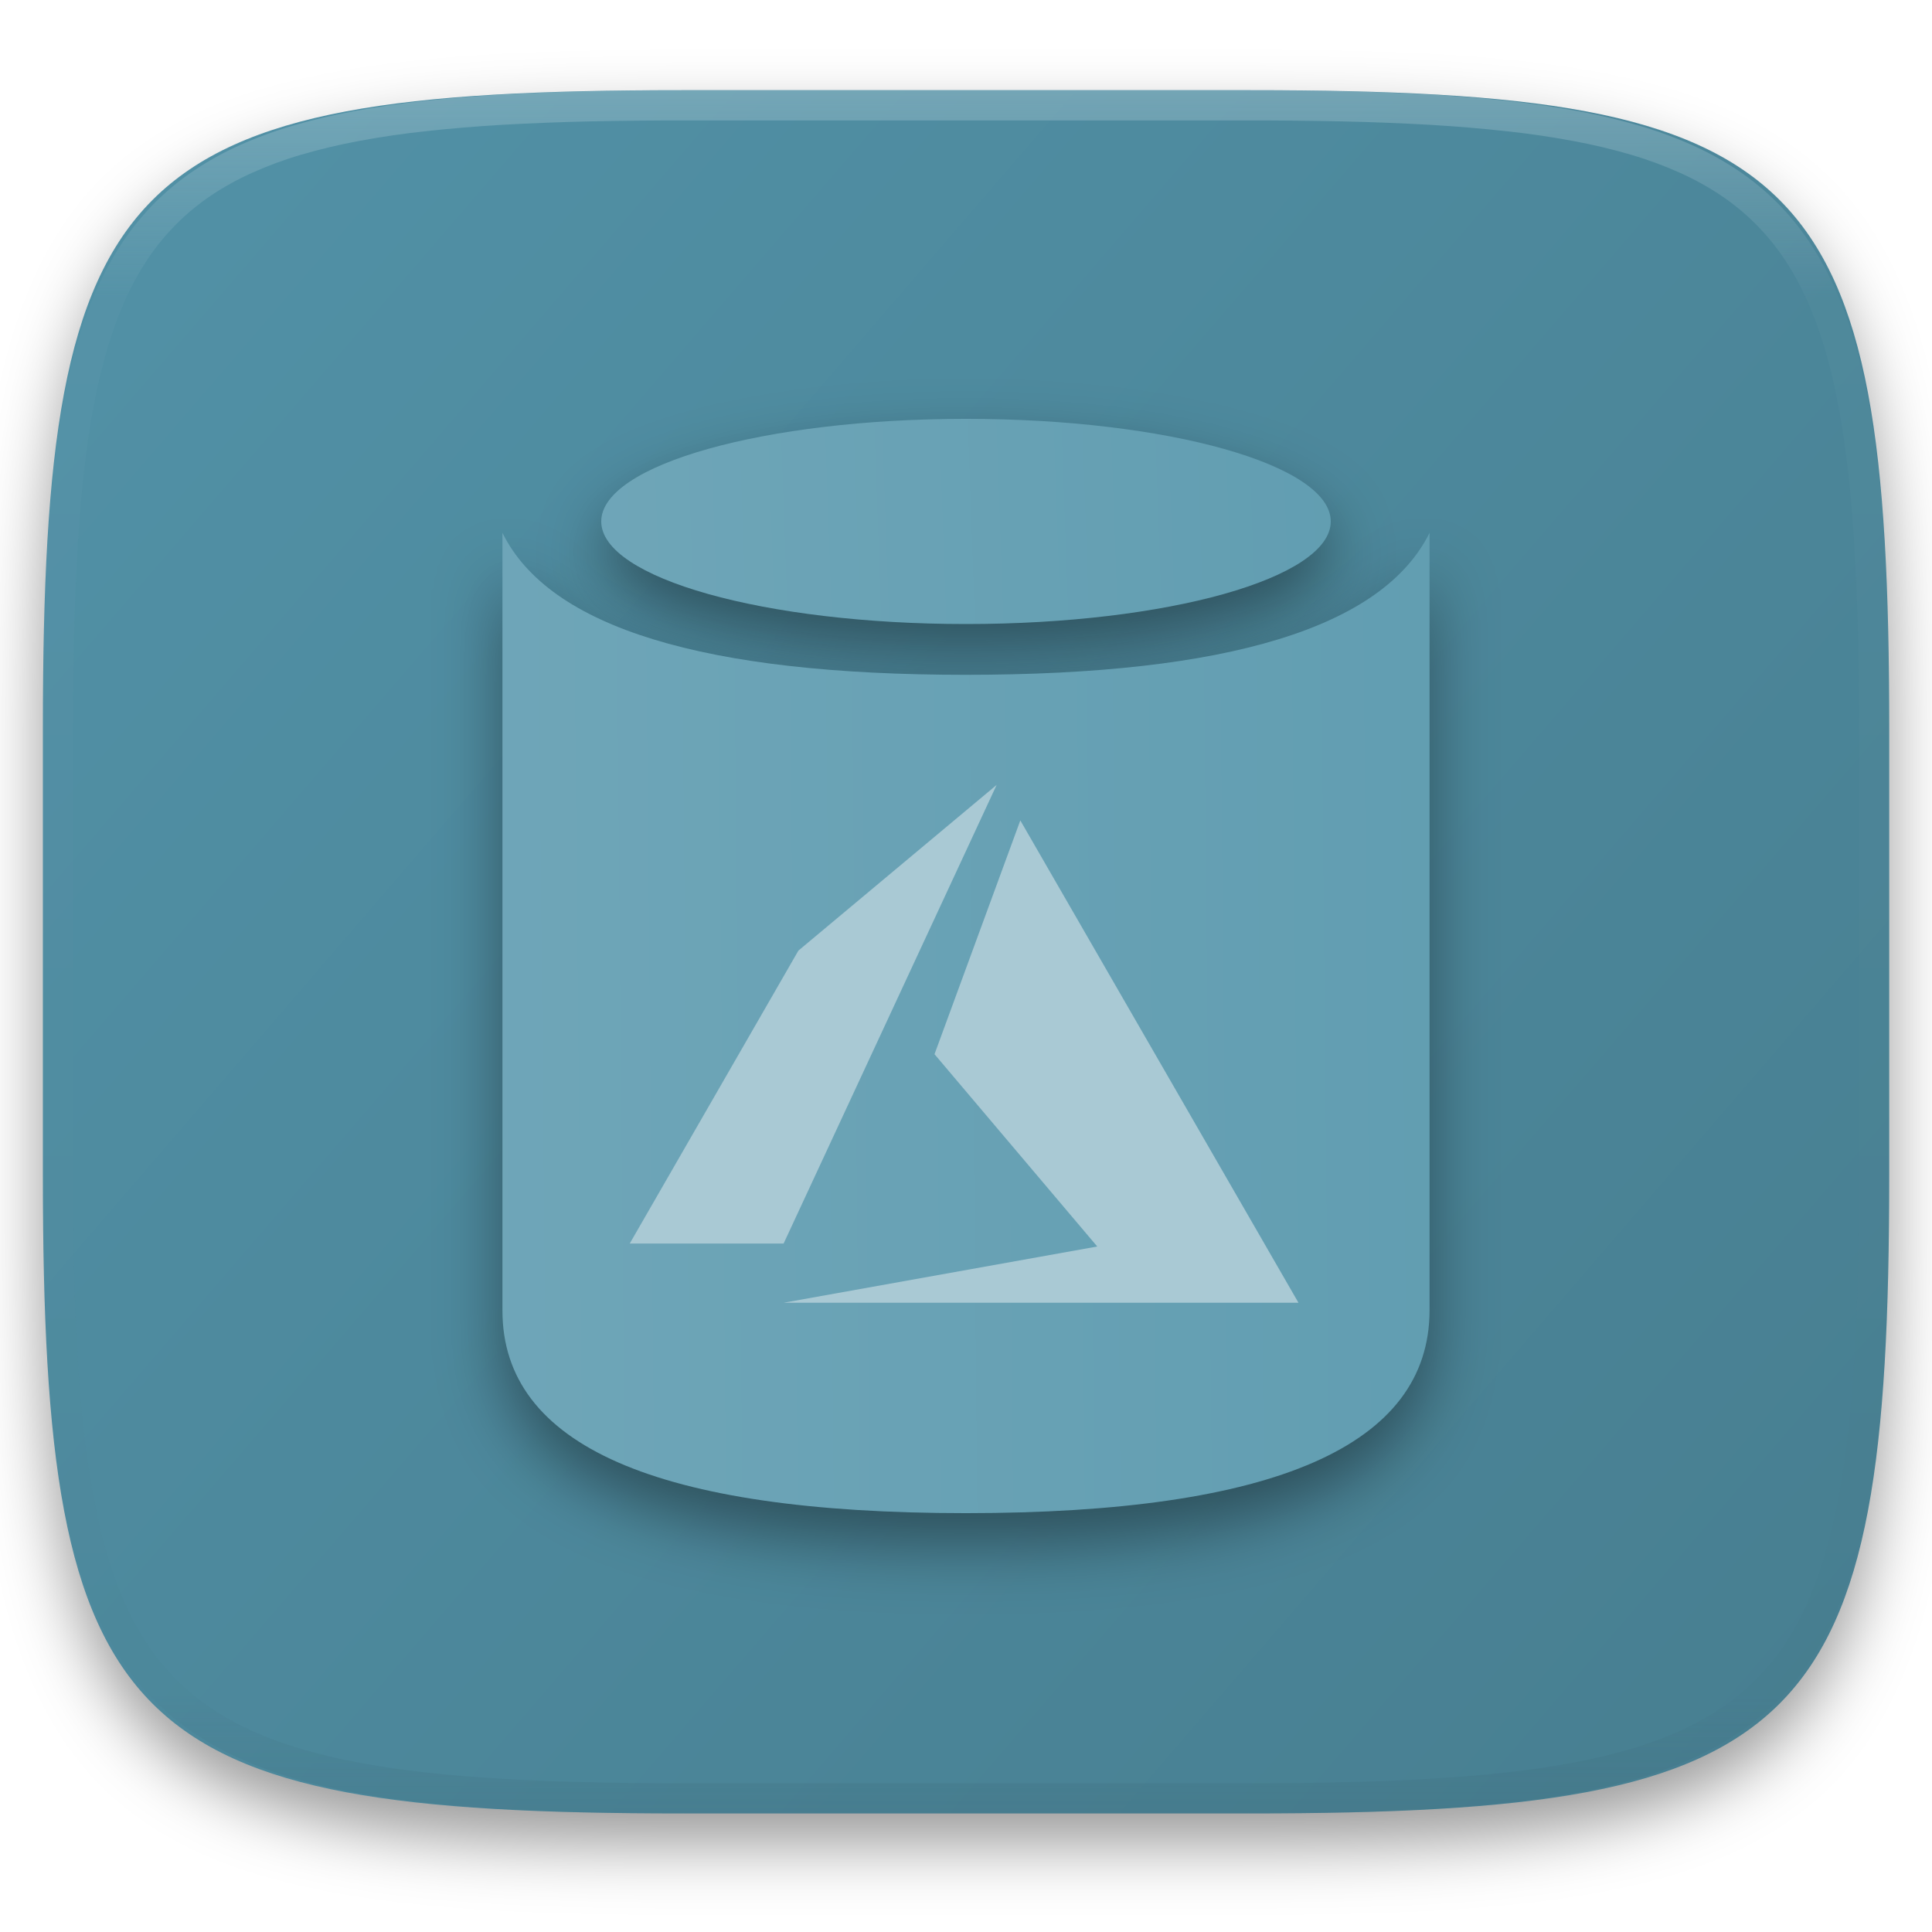
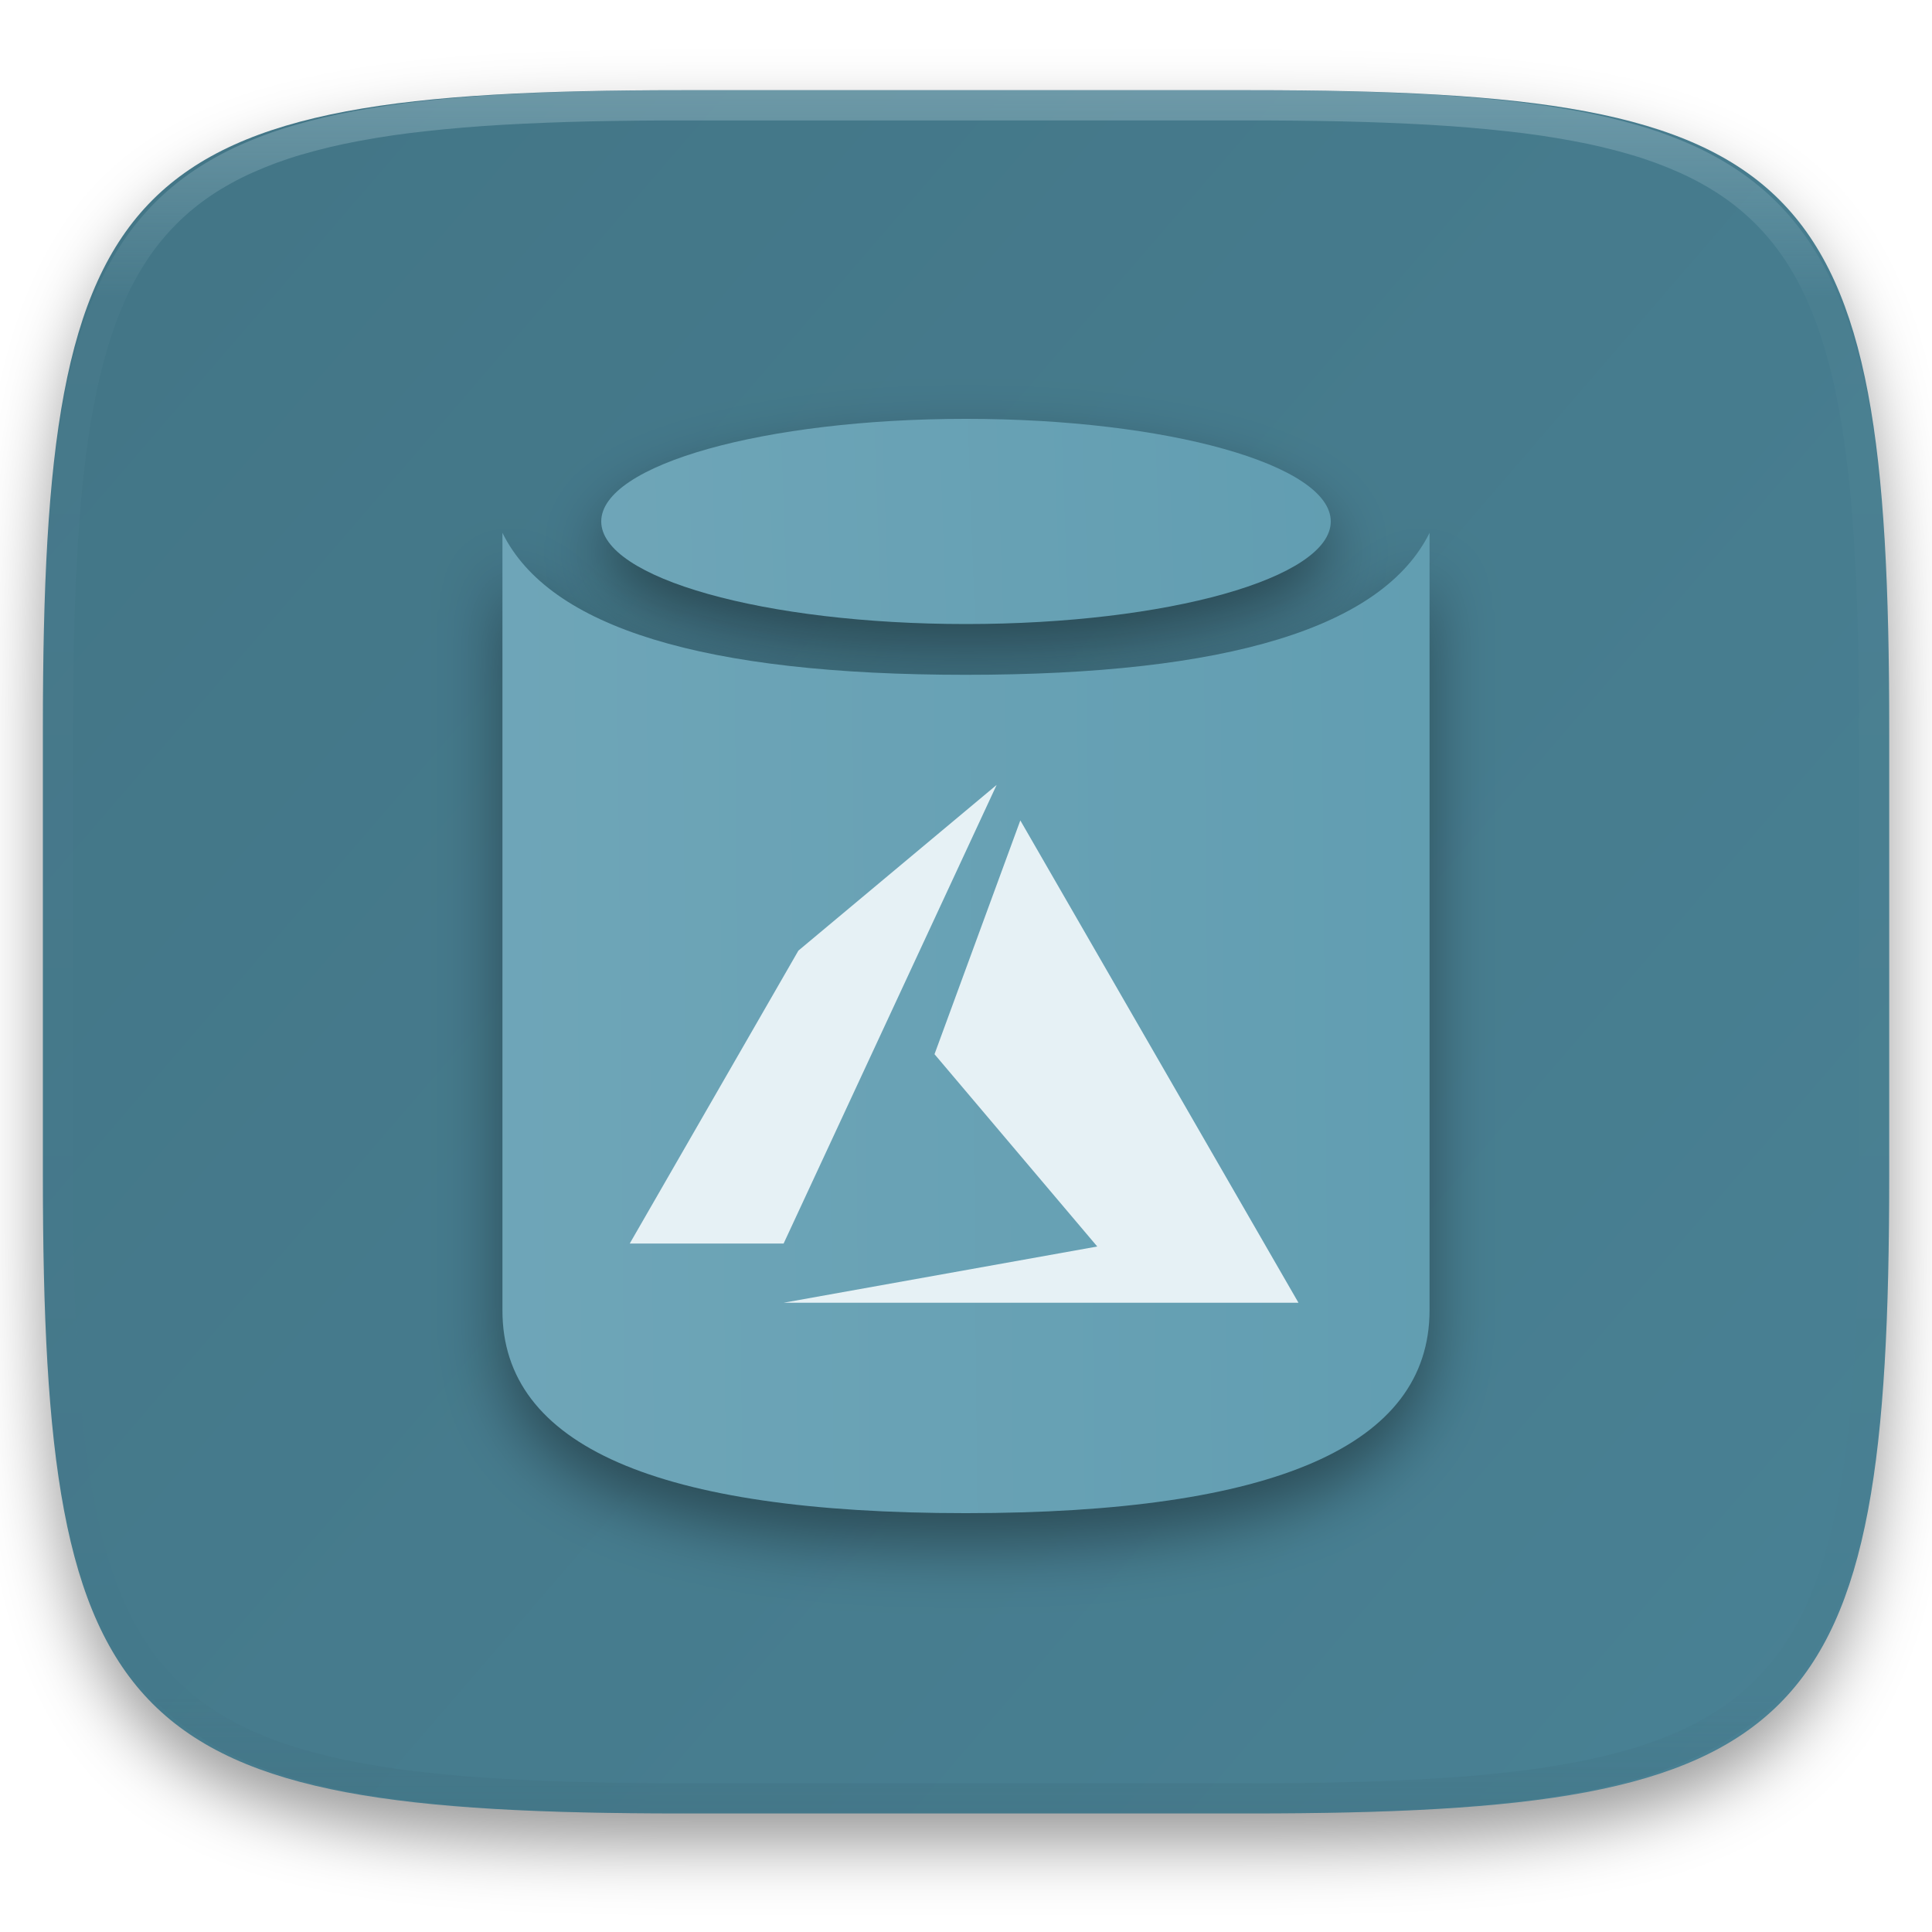
<svg xmlns="http://www.w3.org/2000/svg" style="isolation:isolate" width="256" height="256" viewBox="0 0 256 256">
  <defs>
    <filter id="s7iIuheOW9X4JStu8HUIkeufjh7mM7sP" width="400%" height="400%" x="-200%" y="-200%" color-interpolation-filters="sRGB" filterUnits="objectBoundingBox">
      <feGaussianBlur in="SourceGraphic" stdDeviation="4.294" />
      <feOffset dx="0" dy="4" result="pf_100_offsetBlur" />
      <feFlood flood-opacity=".4" />
      <feComposite in2="pf_100_offsetBlur" operator="in" result="pf_100_dropShadow" />
      <feBlend in="SourceGraphic" in2="pf_100_dropShadow" mode="normal" />
    </filter>
  </defs>
  <g filter="url(#s7iIuheOW9X4JStu8HUIkeufjh7mM7sP)">
    <linearGradient id="_lgradient_13" x1=".993" x2=".002" y1=".988" y2=".193" gradientTransform="matrix(244.648,0,0,228.338,5.682,11.95)" gradientUnits="userSpaceOnUse">
-       <stop offset="0%" style="stop-color:#477e90" />
-       <stop offset="100%" style="stop-color:#5190a5" />
+       <stop offset="0%" style="stop-color:#498194" />
+       <stop offset="100%" style="stop-color:#437687" />
    </linearGradient>
    <path fill="url(#_lgradient_13)" d="M 165.691 11.95 C 239.746 11.95 250.33 22.507 250.33 96.494 L 250.33 155.745 C 250.33 229.731 239.746 240.288 165.691 240.288 L 90.321 240.288 C 16.265 240.288 5.682 229.731 5.682 155.745 L 5.682 96.494 C 5.682 22.507 16.265 11.95 90.321 11.95 L 165.691 11.95 Z" />
  </g>
  <g opacity=".4">
    <linearGradient id="_lgradient_14" x1=".517" x2=".517" y1="0" y2="1" gradientTransform="matrix(244.65,0,0,228.34,5.68,11.95)" gradientUnits="userSpaceOnUse">
      <stop offset="0%" style="stop-color:#b0ced8" />
      <stop offset="12.5%" stop-opacity=".098" style="stop-color:#b0ced8" />
      <stop offset="92.5%" stop-opacity=".098" style="stop-color:#365f6d" />
      <stop offset="100%" stop-opacity=".498" style="stop-color:#365f6d" />
    </linearGradient>
    <path fill="url(#_lgradient_14)" fill-rule="evenodd" d="M 165.068 11.951 C 169.396 11.941 173.724 11.991 178.052 12.089 C 181.927 12.167 185.803 12.315 189.678 12.541 C 193.131 12.737 196.583 13.022 200.026 13.395 C 203.085 13.73 206.144 14.181 209.174 14.741 C 211.889 15.243 214.574 15.881 217.22 16.657 C 219.62 17.355 221.971 18.219 224.243 19.241 C 226.358 20.184 228.384 21.304 230.302 22.591 C 232.142 23.829 233.863 25.244 235.437 26.806 C 237.001 28.378 238.417 30.088 239.656 31.925 C 240.945 33.841 242.066 35.865 243.02 37.967 C 244.043 40.247 244.909 42.585 245.617 44.972 C 246.394 47.615 247.034 50.297 247.535 53.009 C 248.096 56.035 248.548 59.081 248.883 62.136 C 249.257 65.575 249.542 69.014 249.739 72.462 C 249.965 76.323 250.112 80.194 250.201 84.055 C 250.289 88.378 250.339 92.701 250.329 97.014 L 250.329 155.226 C 250.339 159.549 250.289 163.862 250.201 168.185 C 250.112 172.056 249.965 175.917 249.739 179.778 C 249.542 183.226 249.257 186.675 248.883 190.104 C 248.548 193.159 248.096 196.215 247.535 199.241 C 247.034 201.943 246.394 204.625 245.617 207.268 C 244.909 209.655 244.043 212.003 243.02 214.273 C 242.066 216.385 240.945 218.399 239.656 220.315 C 238.417 222.152 237.001 223.872 235.437 225.434 C 233.863 226.996 232.142 228.411 230.302 229.649 C 228.384 230.936 226.358 232.056 224.243 232.999 C 221.971 234.021 219.62 234.885 217.22 235.593 C 214.574 236.369 211.889 237.007 209.174 237.499 C 206.144 238.068 203.085 238.51 200.026 238.845 C 196.583 239.218 193.131 239.503 189.678 239.699 C 185.803 239.925 181.927 240.073 178.052 240.161 C 173.724 240.249 169.396 240.299 165.068 240.289 L 90.942 240.289 C 86.614 240.299 82.286 240.249 77.958 240.161 C 74.083 240.073 70.207 239.925 66.332 239.699 C 62.879 239.503 59.427 239.218 55.984 238.845 C 52.925 238.51 49.866 238.068 46.836 237.499 C 44.121 237.007 41.436 236.369 38.79 235.593 C 36.39 234.885 34.039 234.021 31.767 232.999 C 29.652 232.056 27.626 230.936 25.708 229.649 C 23.868 228.411 22.147 226.996 20.573 225.434 C 19.009 223.872 17.593 222.152 16.354 220.315 C 15.065 218.399 13.944 216.385 12.99 214.273 C 11.967 212.003 11.101 209.655 10.393 207.268 C 9.616 204.625 8.976 201.943 8.475 199.241 C 7.914 196.215 7.462 193.159 7.127 190.104 C 6.753 186.675 6.468 183.226 6.271 179.778 C 6.045 175.917 5.898 172.056 5.809 168.185 C 5.721 163.862 5.671 159.549 5.681 155.226 L 5.681 97.014 C 5.671 92.701 5.721 88.378 5.809 84.055 C 5.898 80.194 6.045 76.323 6.271 72.462 C 6.468 69.014 6.753 65.575 7.127 62.136 C 7.462 59.081 7.914 56.035 8.475 53.009 C 8.976 50.297 9.616 47.615 10.393 44.972 C 11.101 42.585 11.967 40.247 12.99 37.967 C 13.944 35.865 15.065 33.841 16.354 31.925 C 17.593 30.088 19.009 28.378 20.573 26.806 C 22.147 25.244 23.868 23.829 25.708 22.591 C 27.626 21.304 29.652 20.184 31.767 19.241 C 34.039 18.219 36.39 17.355 38.79 16.657 C 41.436 15.881 44.121 15.243 46.836 14.741 C 49.866 14.181 52.925 13.73 55.984 13.395 C 59.427 13.022 62.879 12.737 66.332 12.541 C 70.207 12.315 74.083 12.167 77.958 12.089 C 82.286 11.991 86.614 11.941 90.942 11.951 L 165.068 11.951 Z M 165.078 15.96 C 169.376 15.95 173.675 15.999 177.973 16.087 C 181.8 16.176 185.626 16.323 189.452 16.539 C 192.836 16.736 196.219 17.011 199.583 17.384 C 202.554 17.699 205.515 18.131 208.446 18.681 C 211.023 19.153 213.58 19.762 216.099 20.499 C 218.322 21.147 220.495 21.953 222.6 22.896 C 224.509 23.751 226.338 24.763 228.069 25.922 C 229.692 27.013 231.207 28.26 232.594 29.646 C 233.981 31.031 235.23 32.544 236.332 34.165 C 237.492 35.894 238.506 37.712 239.361 39.608 C 240.306 41.72 241.112 43.892 241.761 46.102 C 242.509 48.617 243.109 51.162 243.591 53.736 C 244.132 56.664 244.565 59.611 244.889 62.578 C 245.263 65.938 245.539 69.308 245.735 72.688 C 245.952 76.51 246.109 80.322 246.188 84.144 C 246.276 88.437 246.325 92.721 246.325 97.014 C 246.325 97.014 246.325 97.014 246.325 97.014 L 246.325 155.226 C 246.325 155.226 246.325 155.226 246.325 155.226 C 246.325 159.519 246.276 163.803 246.188 168.096 C 246.109 171.918 245.952 175.74 245.735 179.552 C 245.539 182.932 245.263 186.302 244.889 189.672 C 244.565 192.629 244.132 195.576 243.591 198.504 C 243.109 201.078 242.509 203.623 241.761 206.138 C 241.112 208.358 240.306 210.52 239.361 212.632 C 238.506 214.528 237.492 216.356 236.332 218.075 C 235.23 219.706 233.981 221.219 232.594 222.604 C 231.207 223.98 229.692 225.227 228.069 226.318 C 226.338 227.477 224.509 228.489 222.6 229.344 C 220.495 230.297 218.322 231.093 216.099 231.741 C 213.58 232.478 211.023 233.087 208.446 233.559 C 205.515 234.109 202.554 234.541 199.583 234.865 C 196.219 235.229 192.836 235.514 189.452 235.701 C 185.626 235.917 181.8 236.074 177.973 236.153 C 173.675 236.251 169.376 236.29 165.078 236.29 C 165.078 236.29 165.078 236.29 165.068 236.29 L 90.942 236.29 C 90.932 236.29 90.932 236.29 90.932 236.29 C 86.634 236.29 82.335 236.251 78.037 236.153 C 74.21 236.074 70.384 235.917 66.558 235.701 C 63.174 235.514 59.791 235.229 56.427 234.865 C 53.456 234.541 50.495 234.109 47.564 233.559 C 44.987 233.087 42.43 232.478 39.911 231.741 C 37.688 231.093 35.515 230.297 33.41 229.344 C 31.501 228.489 29.672 227.477 27.941 226.318 C 26.318 225.227 24.803 223.98 23.416 222.604 C 22.029 221.219 20.78 219.706 19.678 218.075 C 18.518 216.356 17.504 214.528 16.649 212.632 C 15.704 210.52 14.898 208.358 14.249 206.138 C 13.501 203.623 12.901 201.078 12.419 198.504 C 11.878 195.576 11.445 192.629 11.121 189.672 C 10.747 186.302 10.472 182.932 10.275 179.552 C 10.058 175.74 9.901 171.918 9.822 168.096 C 9.734 163.803 9.685 159.519 9.685 155.226 C 9.685 155.226 9.685 155.226 9.685 155.226 L 9.685 97.014 C 9.685 97.014 9.685 97.014 9.685 97.014 C 9.685 92.721 9.734 88.437 9.822 84.144 C 9.901 80.322 10.058 76.51 10.275 72.688 C 10.472 69.308 10.747 65.938 11.121 62.578 C 11.445 59.611 11.878 56.664 12.419 53.736 C 12.901 51.162 13.501 48.617 14.249 46.102 C 14.898 43.892 15.704 41.72 16.649 39.608 C 17.504 37.712 18.518 35.894 19.678 34.165 C 20.78 32.544 22.029 31.031 23.416 29.646 C 24.803 28.26 26.318 27.013 27.941 25.922 C 29.672 24.763 31.501 23.751 33.41 22.896 C 35.515 21.953 37.688 21.147 39.911 20.499 C 42.43 19.762 44.987 19.153 47.564 18.681 C 50.495 18.131 53.456 17.699 56.427 17.384 C 59.791 17.011 63.174 16.736 66.558 16.539 C 70.384 16.323 74.21 16.176 78.037 16.087 C 82.335 15.999 86.634 15.95 90.932 15.96 C 90.932 15.96 90.932 15.96 90.942 15.96 L 165.068 15.96 C 165.078 15.96 165.078 15.96 165.078 15.96 Z" />
  </g>
  <g>
    <defs>
      <filter id="Yk96zkIVadDon6kYqe15tAfcUszfAxWs" width="400%" height="400%" x="-200%" y="-200%" color-interpolation-filters="sRGB" filterUnits="objectBoundingBox">
        <feGaussianBlur in="SourceGraphic" stdDeviation="4.294" />
        <feOffset dx="0" dy="4" result="pf_100_offsetBlur" />
        <feFlood flood-opacity=".4" />
        <feComposite in2="pf_100_offsetBlur" operator="in" result="pf_100_dropShadow" />
        <feBlend in="SourceGraphic" in2="pf_100_dropShadow" mode="normal" />
      </filter>
    </defs>
    <g filter="url(#Yk96zkIVadDon6kYqe15tAfcUszfAxWs)">
      <linearGradient id="_lgradient_15" x1="-.194" x2="1.208" y1=".482" y2=".468" gradientTransform="matrix(96.667,0,0,27.188,79.667,55.5)" gradientUnits="userSpaceOnUse">
        <stop offset="0%" style="stop-color:#71a7b9" />
        <stop offset="100%" style="stop-color:#5f9cb0" />
      </linearGradient>
      <ellipse fill="url(#_lgradient_15)" cx="128" cy="69.094" rx="48.333" ry="13.594" vector-effect="non-scaling-stroke" />
    </g>
    <defs>
      <filter id="DEc5cPU2ZeZxHGX8QBpshuW43gr2w0G5" width="400%" height="400%" x="-200%" y="-200%" color-interpolation-filters="sRGB" filterUnits="objectBoundingBox">
        <feGaussianBlur in="SourceGraphic" stdDeviation="4.294" />
        <feOffset dx="0" dy="4" result="pf_100_offsetBlur" />
        <feFlood flood-opacity=".4" />
        <feComposite in2="pf_100_offsetBlur" operator="in" result="pf_100_dropShadow" />
        <feBlend in="SourceGraphic" in2="pf_100_dropShadow" mode="normal" />
      </filter>
    </defs>
    <g filter="url(#DEc5cPU2ZeZxHGX8QBpshuW43gr2w0G5)">
      <linearGradient id="_lgradient_16" x1="-.194" x2="1.208" y1=".482" y2=".468" gradientTransform="matrix(122.847,0,0,129.896,66.576,70.604)" gradientUnits="userSpaceOnUse">
        <stop offset="0%" style="stop-color:#71a7b9" />
        <stop offset="100%" style="stop-color:#5f9cb0" />
      </linearGradient>
      <path fill="url(#_lgradient_16)" d="M 127.968 89.417 Q 75.848 89.417 66.576 70.604 L 66.576 173.625 Q 66.544 200.5 127.968 200.5 Q 189.391 200.5 189.424 173.625 L 189.424 70.604 Q 180.086 89.417 127.968 89.417 Z" />
    </g>
-     <path fill="#a9c9d4" d="M 132.061 104.005 L 105.792 125.961 L 83.443 164.778 L 103.831 164.778 L 132.061 104.005 L 132.061 104.005 L 132.061 104.005 Z" />
-     <path fill="#a9c9d4" d="M 123.827 139.685 L 145.392 165.169 L 103.831 172.62 L 172.054 172.62 L 135.198 108.71 L 123.827 139.685 L 123.827 139.685 L 123.827 139.685 Z" />
+     <path fill="#e6f1f5" d="M 132.061 104.005 L 105.792 125.961 L 83.443 164.778 L 103.831 164.778 L 132.061 104.005 L 132.061 104.005 L 132.061 104.005 Z" />
+     <path fill="#e6f1f5" d="M 123.827 139.685 L 145.392 165.169 L 103.831 172.62 L 172.054 172.62 L 135.198 108.71 L 123.827 139.685 L 123.827 139.685 L 123.827 139.685 Z" />
  </g>
</svg>
